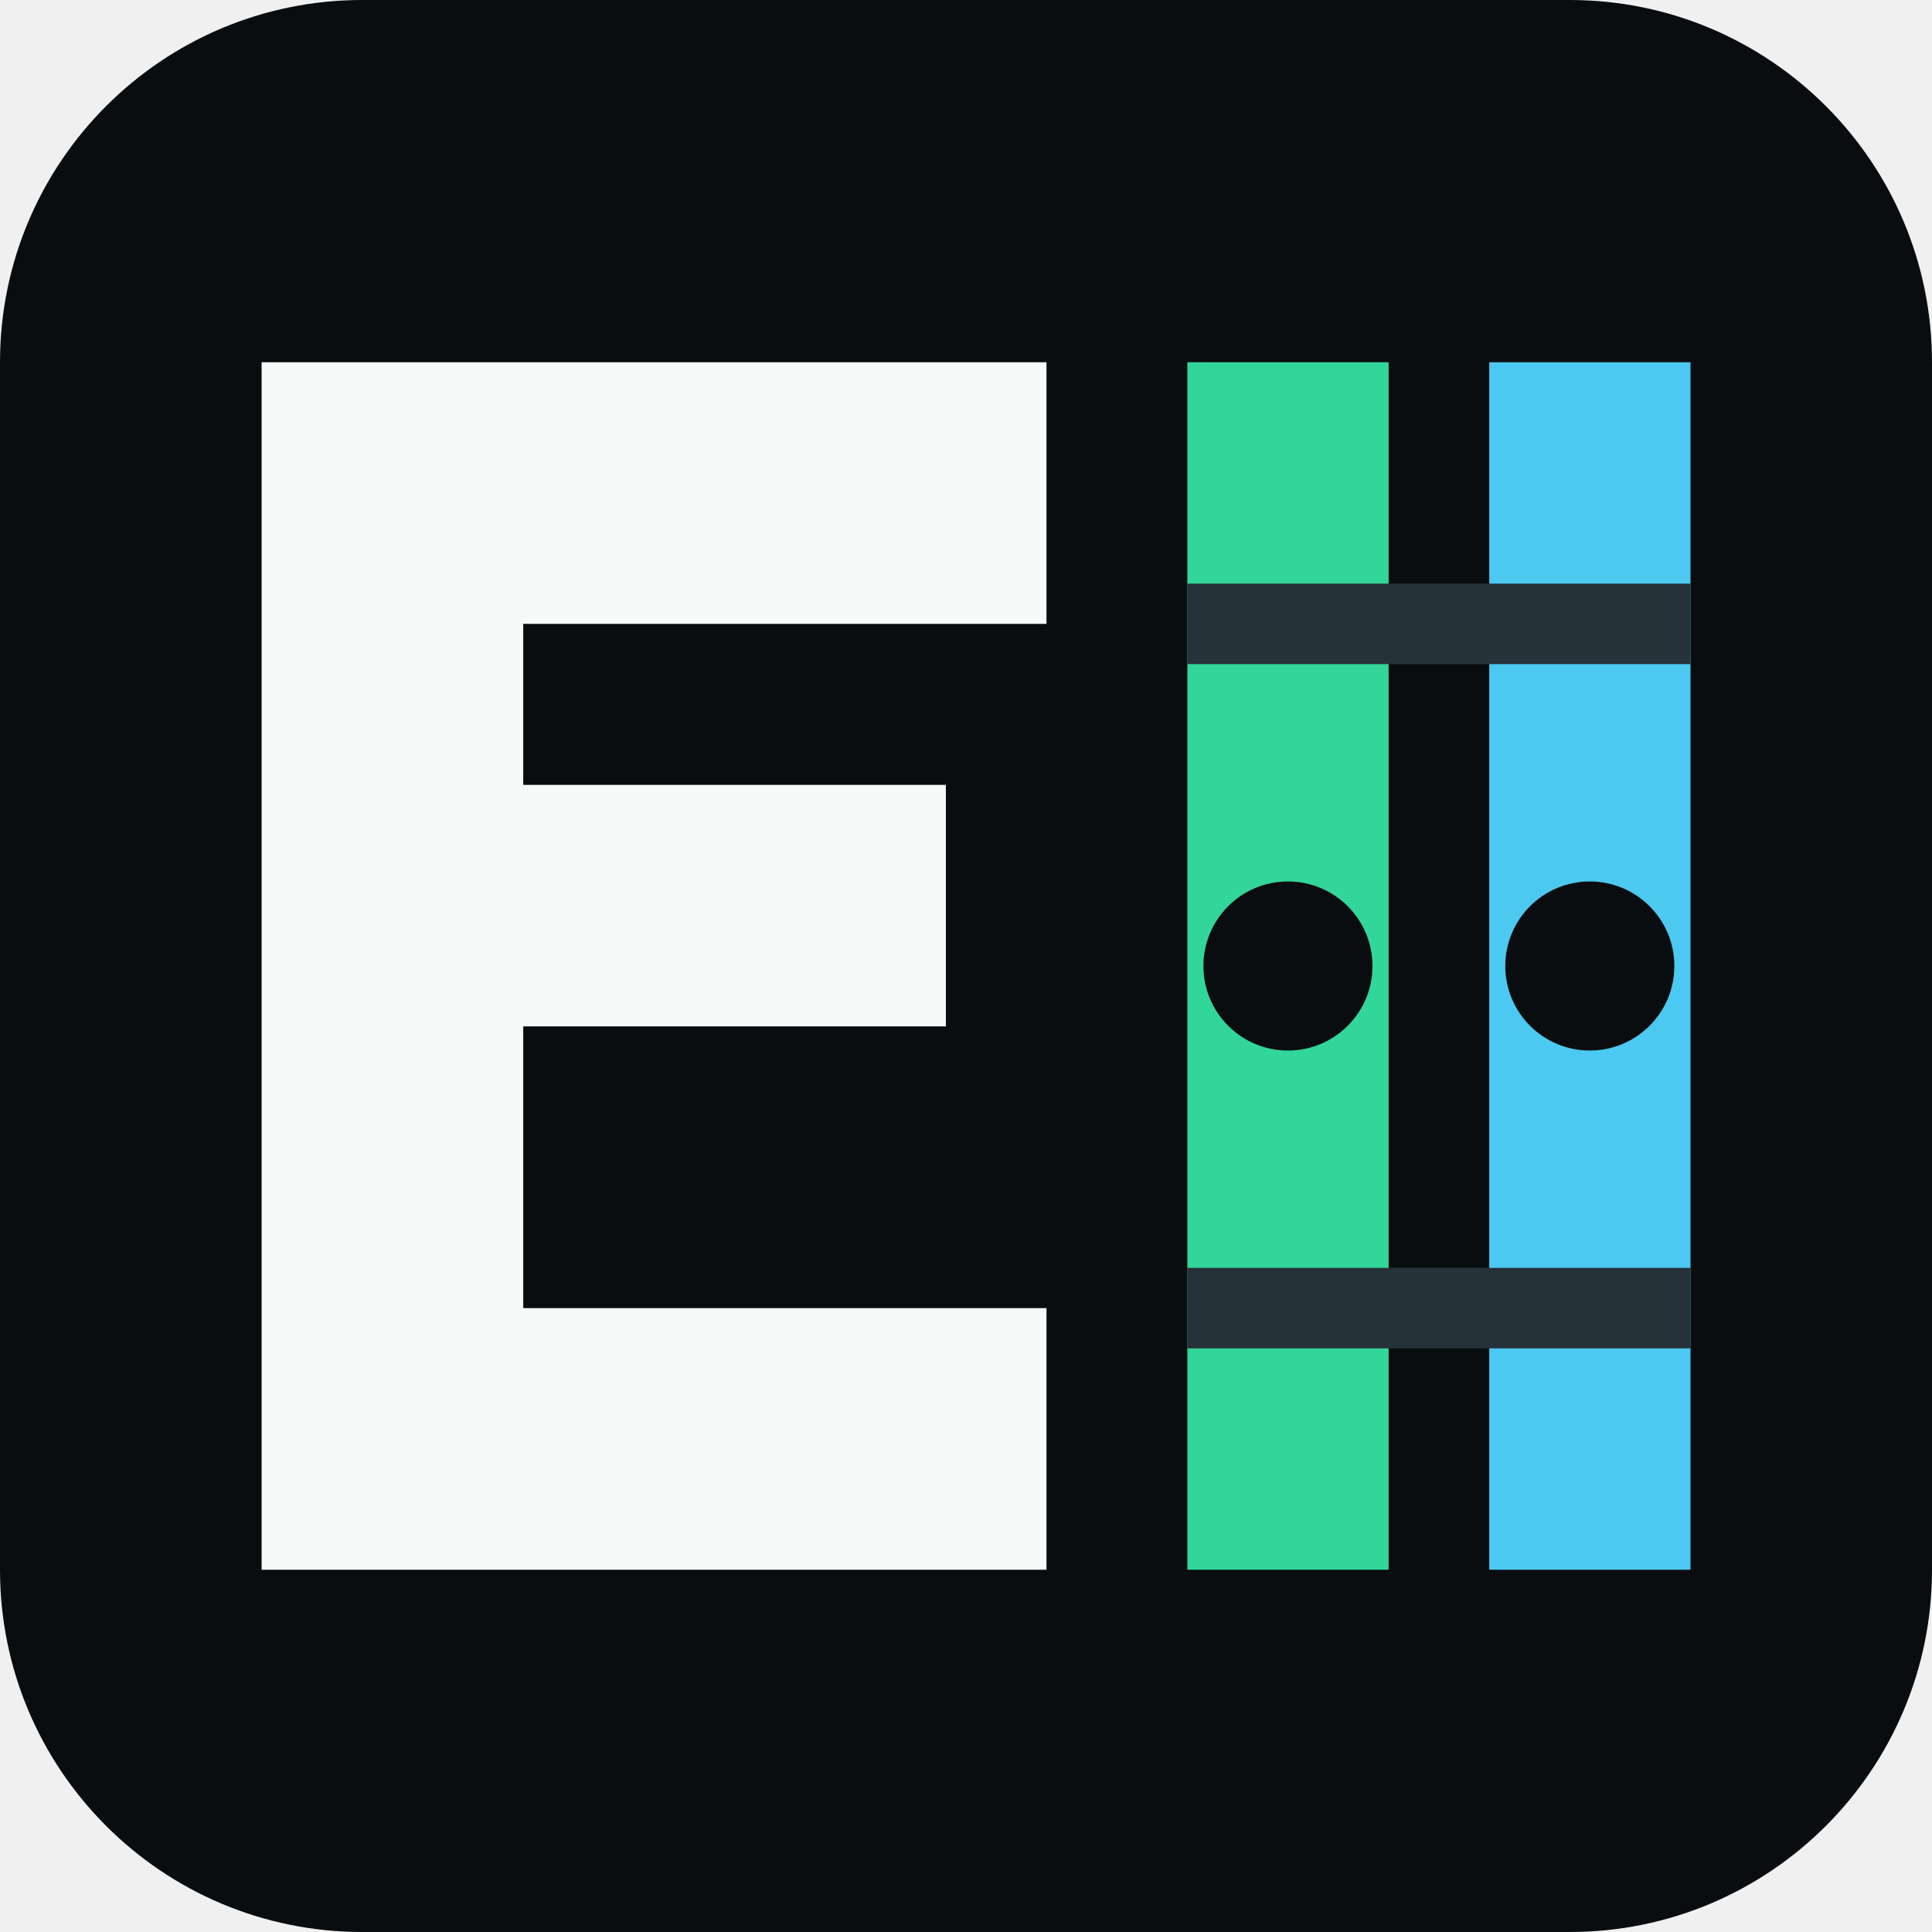
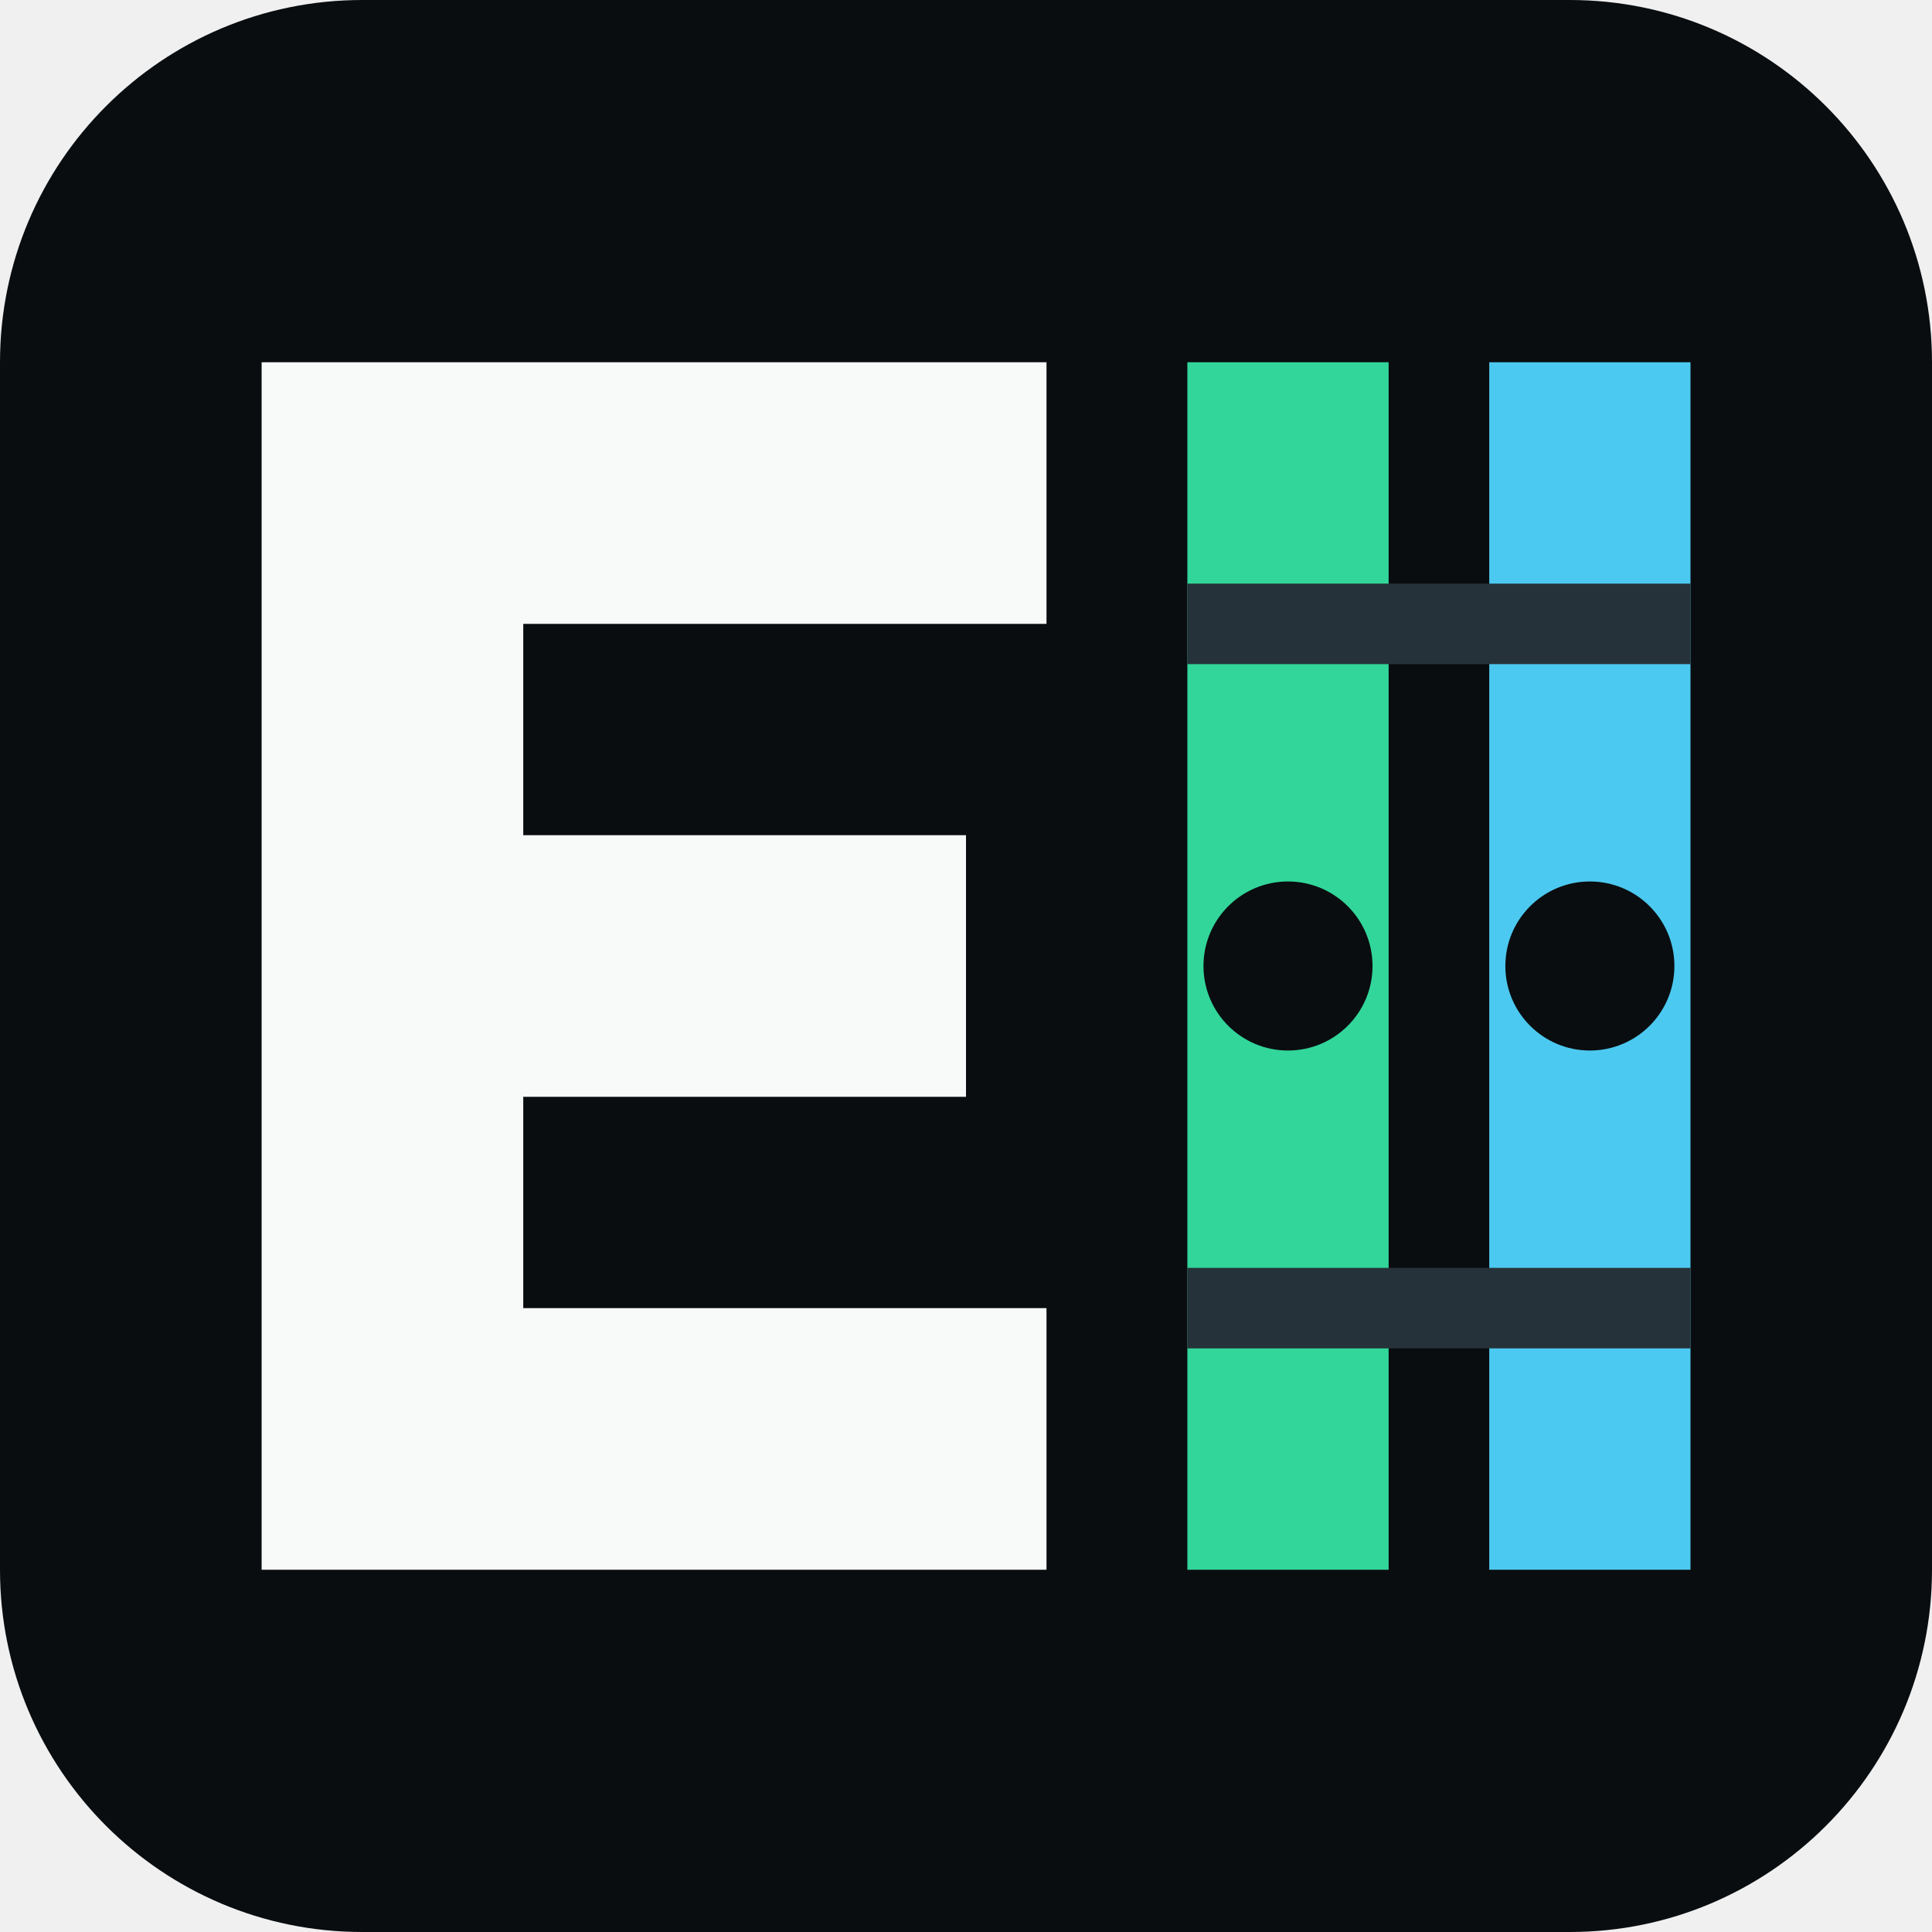
- <svg xmlns="http://www.w3.org/2000/svg" width="96" height="96" viewBox="0 0 96 96" fill="none">
-   <g clip-path="url(#clip0_2011_163)">
-     <path d="M78 0H18C8.059 0 0 8.059 0 18V78C0 87.941 8.059 96 18 96H78C87.941 96 96 87.941 96 78V18C96 8.059 87.941 0 78 0Z" fill="#0A0D10" />
-     <path d="M13 18H52V31H26V39H47V51H26V65H52V78H13V18Z" fill="#F8FAF9" />
-     <path d="M59 18H69V78H59V18Z" fill="#32D69A" />
-     <path d="M74 18H84V78H74V18Z" fill="#4CC9F0" />
-     <path d="M59 31H84M59 65H84" stroke="#263239" stroke-width="4" />
-     <path d="M63.997 52.2C66.317 52.2 68.197 50.319 68.197 48C68.197 45.68 66.317 43.8 63.997 43.8C61.677 43.8 59.797 45.68 59.797 48C59.797 50.319 61.677 52.2 63.997 52.2Z" fill="#0A0D10" />
-     <path d="M78.997 52.2C81.317 52.2 83.197 50.319 83.197 48C83.197 45.68 81.317 43.8 78.997 43.8C76.677 43.8 74.797 45.68 74.797 48C74.797 50.319 76.677 52.2 78.997 52.2Z" fill="#0A0D10" />
-   </g>
-   <defs>
-     <clipPath id="clip0_2011_163">
-       <rect width="96" height="96" fill="white" />
-     </clipPath>
-   </defs>
+ <svg xmlns="http://www.w3.org/2000/svg" width="96" height="96" viewBox="0 0 96 96" fill="none" role="img" aria-label="Esthien Labs mark">
+   <rect width="96" height="96" rx="18" fill="#0A0D10" />
+   <path d="M13 18H26V78H13V18Z M26 18H52V31H26V18Z M26 41.5H48V54.5H26V41.5Z M26 65H52V78H26V65Z" fill="#F8FAF9" />
+   <path d="M59 18H69V78H59V18Z" fill="#32D69A" />
+   <path d="M74 18H84V78H74V18Z" fill="#4CC9F0" />
+   <path d="M59 31H84M59 65H84" stroke="#263239" stroke-width="4" />
+   <circle cx="64" cy="48" r="4.2" fill="#0A0D10" />
+   <circle cx="79" cy="48" r="4.2" fill="#0A0D10" />
</svg>
